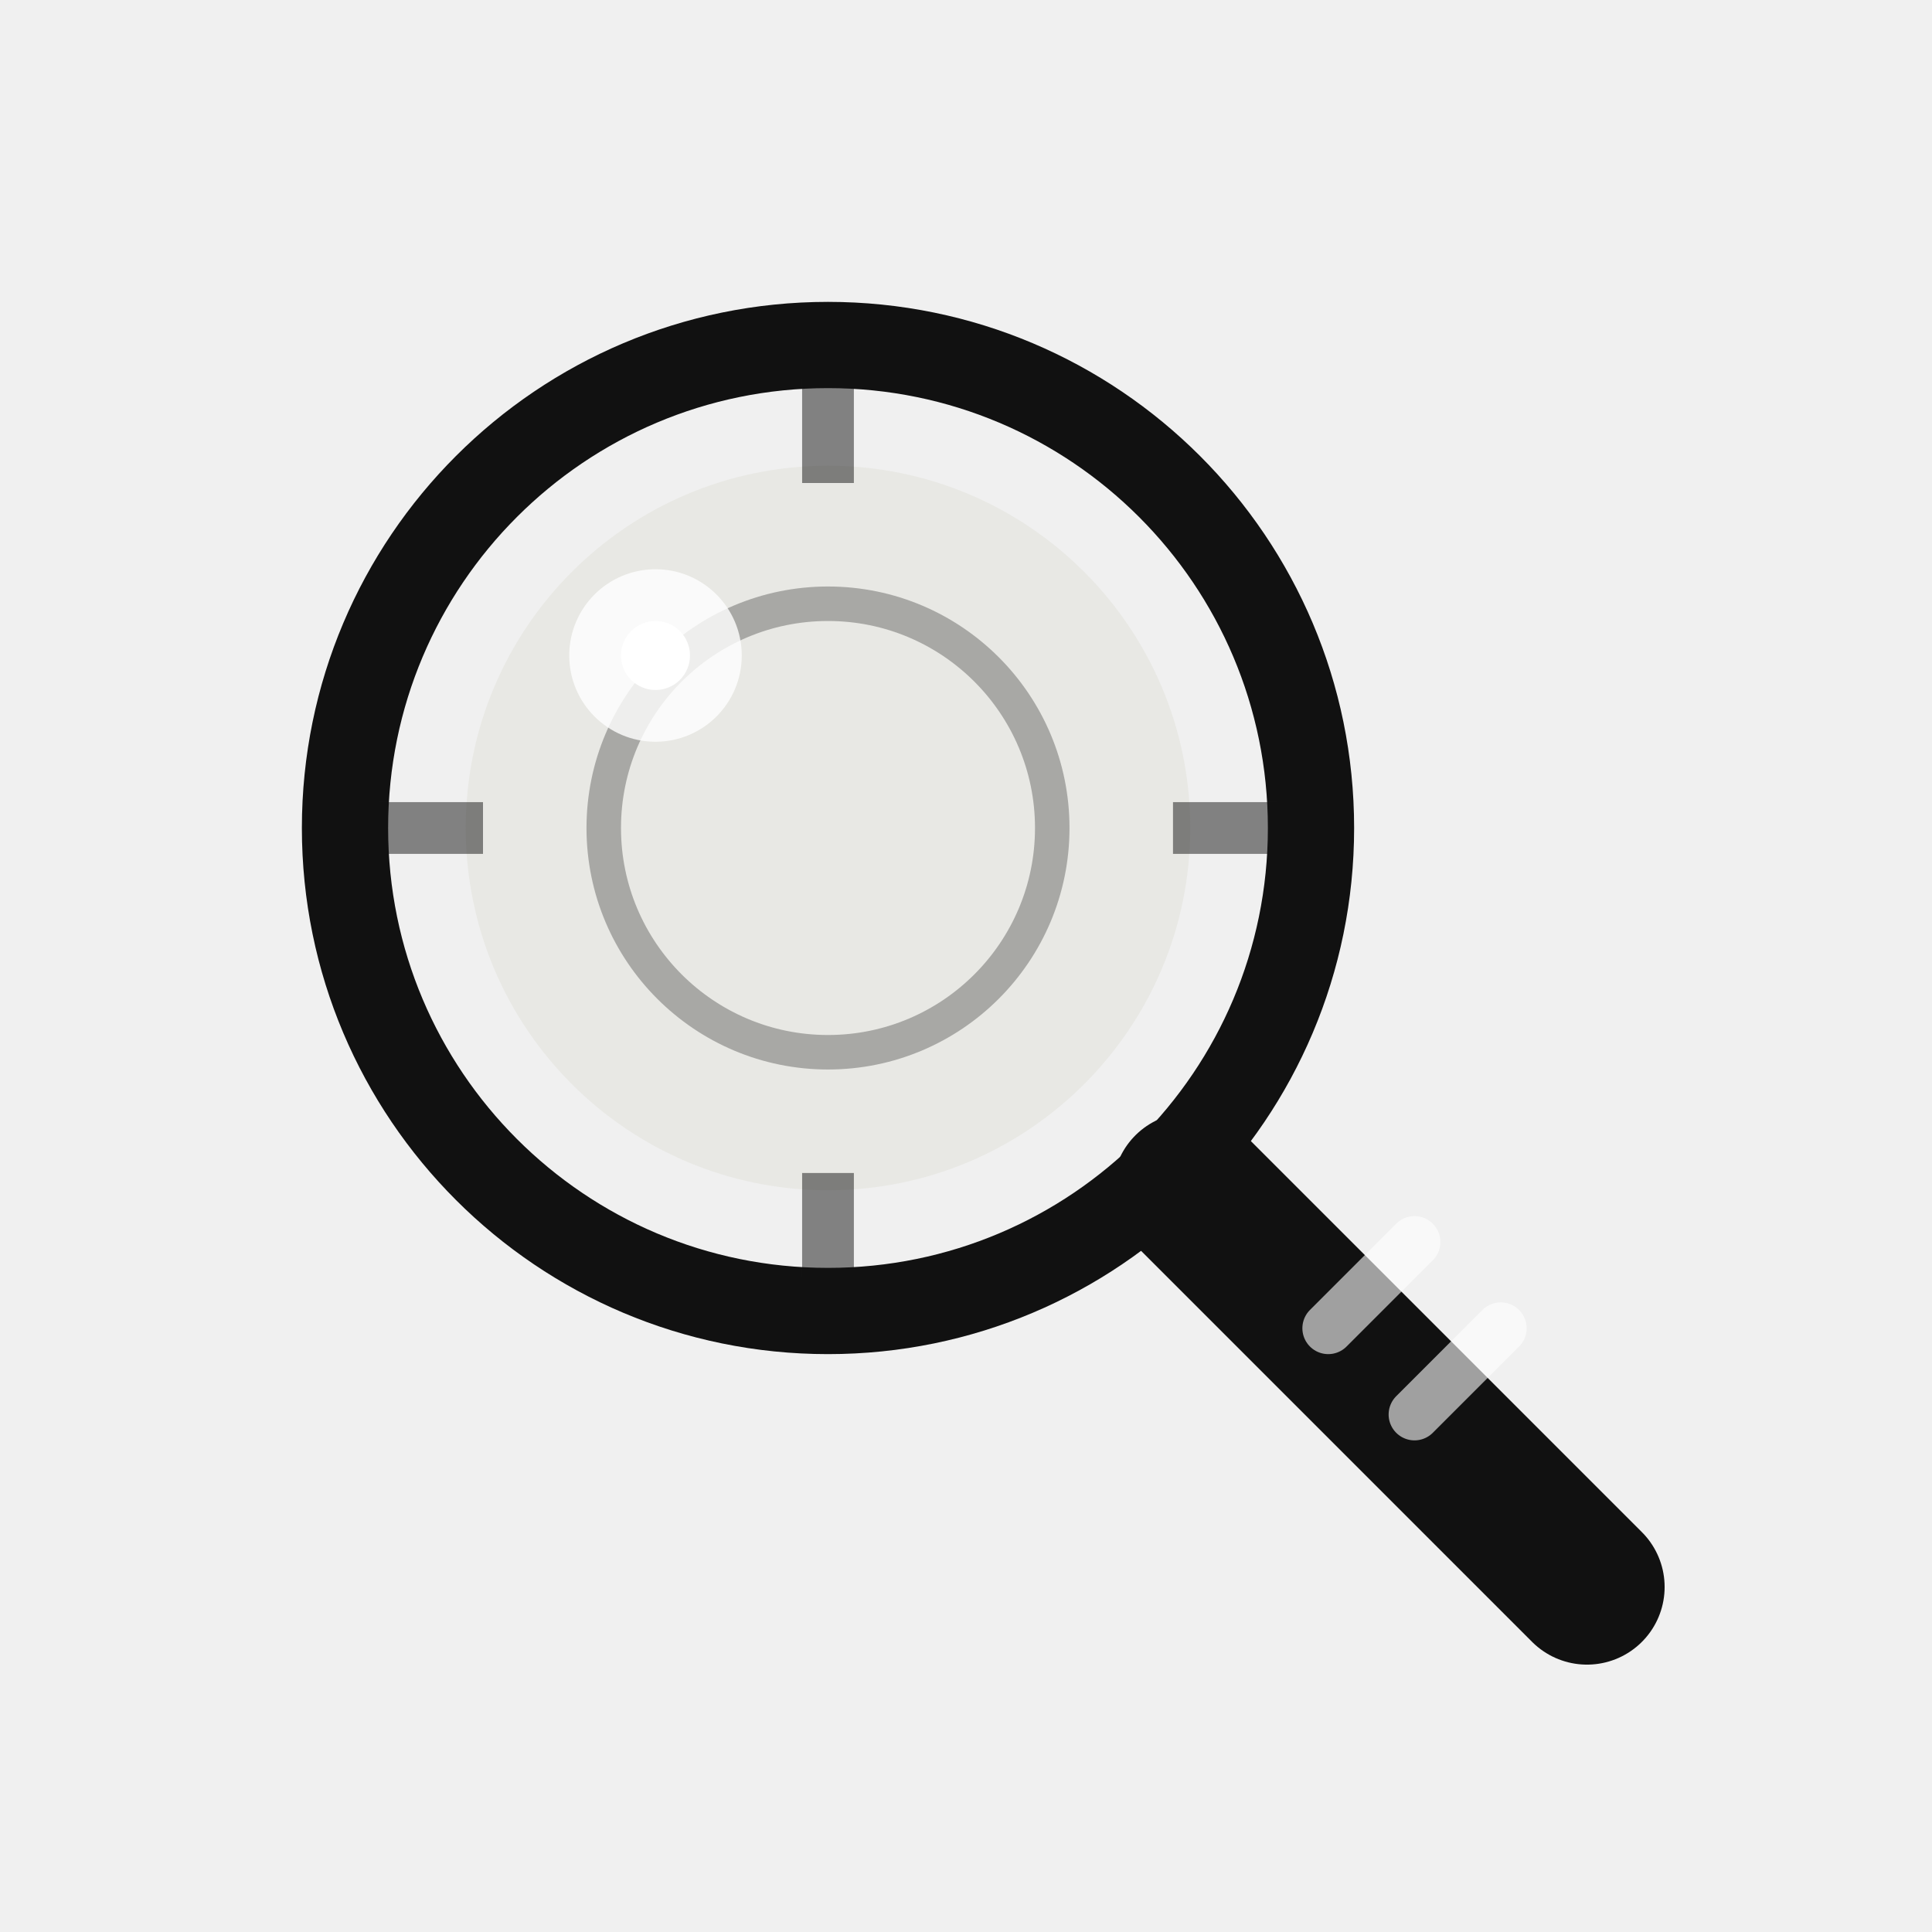
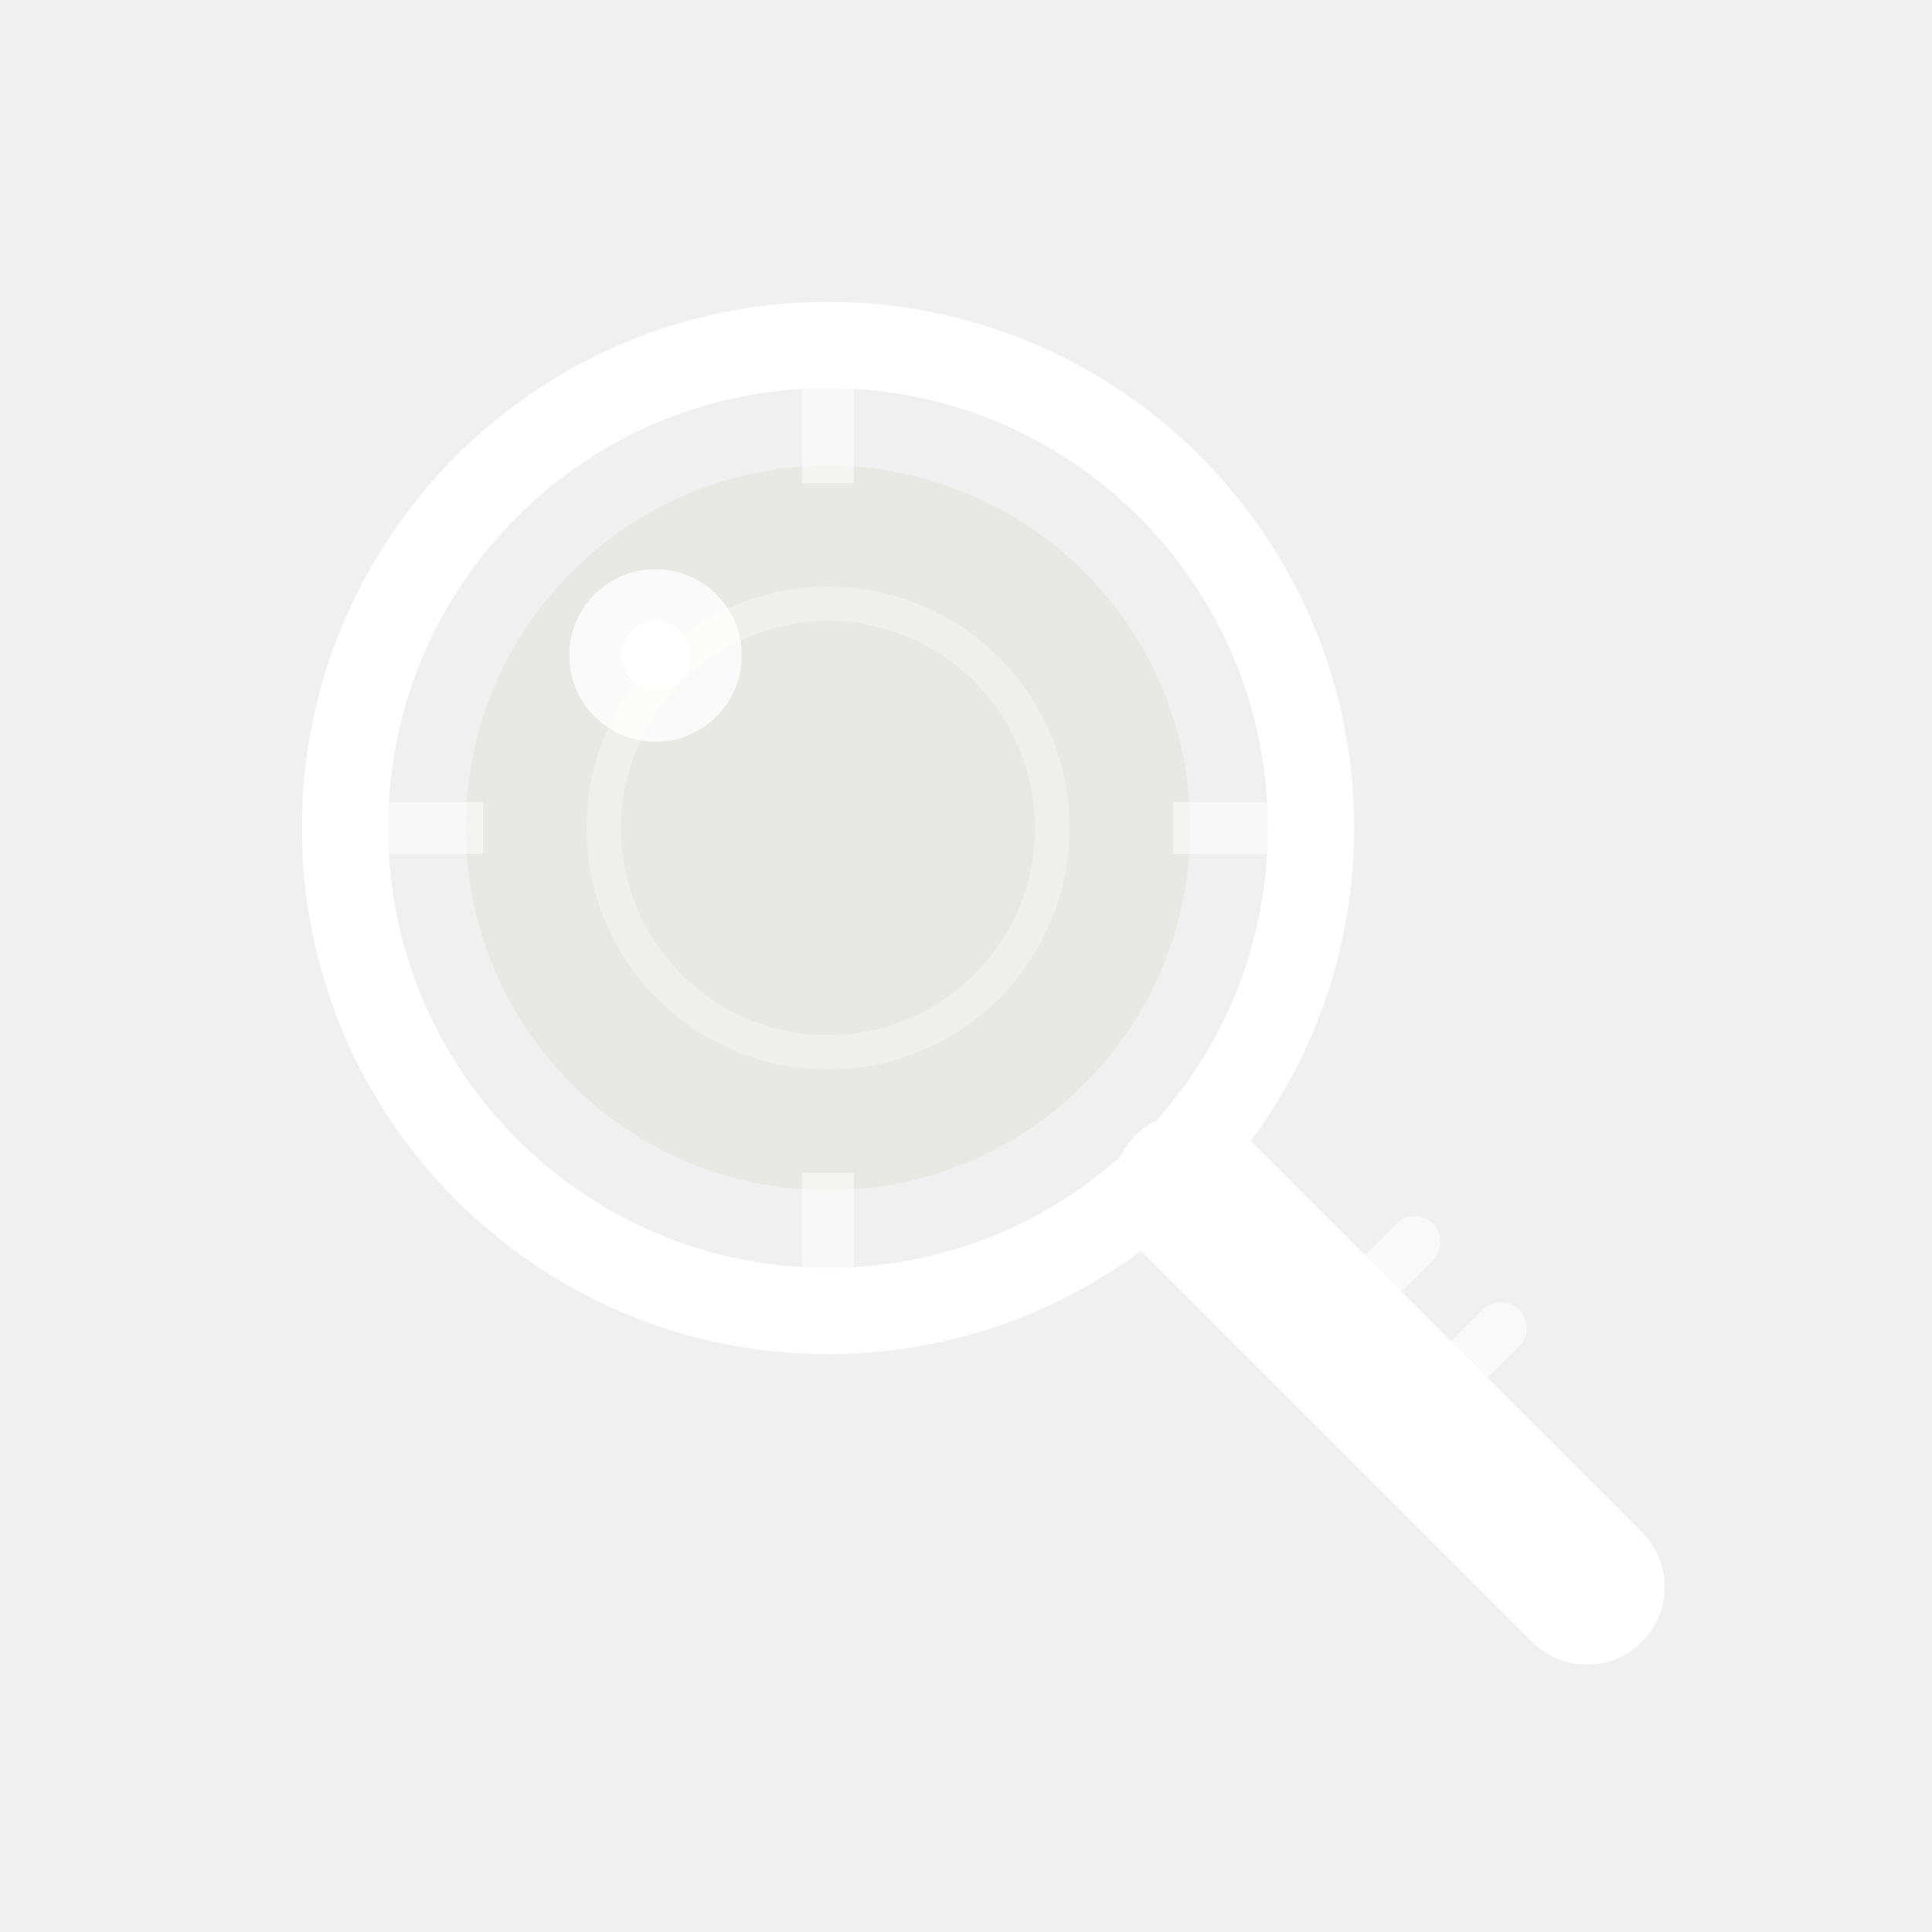
<svg xmlns="http://www.w3.org/2000/svg" width="56" height="56" viewBox="0 0 56 56" fill="none">
-   <circle cx="24" cy="24" r="14" fill="none" stroke="#111" stroke-width="2.5" />
+   <circle cx="24" cy="24" r="14" fill="none" stroke="#fff" stroke-width="2.5" />
  <circle cx="24" cy="24" r="10.5" fill="#e8e8e4" />
-   <circle cx="24" cy="24" r="6.5" fill="none" stroke="#111" stroke-width="1" opacity="0.3" />
-   <line x1="24" y1="11" x2="24" y2="14" stroke="#111" stroke-width="1.5" opacity="0.5" />
-   <line x1="24" y1="34" x2="24" y2="37" stroke="#111" stroke-width="1.5" opacity="0.5" />
-   <line x1="11" y1="24" x2="14" y2="24" stroke="#111" stroke-width="1.5" opacity="0.5" />
-   <line x1="34" y1="24" x2="37" y2="24" stroke="#111" stroke-width="1.5" opacity="0.5" />
+   <circle cx="24" cy="24" r="6.5" fill="none" stroke="#fff" stroke-width="1" opacity="0.3" />
+   <line x1="24" y1="11" x2="24" y2="14" stroke="#fff" stroke-width="1.5" opacity="0.5" />
+   <line x1="24" y1="34" x2="24" y2="37" stroke="#fff" stroke-width="1.5" opacity="0.5" />
+   <line x1="11" y1="24" x2="14" y2="24" stroke="#fff" stroke-width="1.5" opacity="0.5" />
+   <line x1="34" y1="24" x2="37" y2="24" stroke="#fff" stroke-width="1.5" opacity="0.5" />
  <circle cx="19" cy="19" r="2.5" fill="white" opacity="0.8" />
  <circle cx="19" cy="19" r="1" fill="white" />
-   <line x1="34.5" y1="34.5" x2="46" y2="46" stroke="#111" stroke-width="4.5" stroke-linecap="round" />
+   <line x1="34.5" y1="34.5" x2="46" y2="46" stroke="#fff" stroke-width="4.5" stroke-linecap="round" />
  <line x1="38.5" y1="38.5" x2="41" y2="36" stroke="white" stroke-width="1.5" stroke-linecap="round" opacity="0.6" />
  <line x1="41" y1="41" x2="43.5" y2="38.5" stroke="white" stroke-width="1.5" stroke-linecap="round" opacity="0.6" />
</svg>
